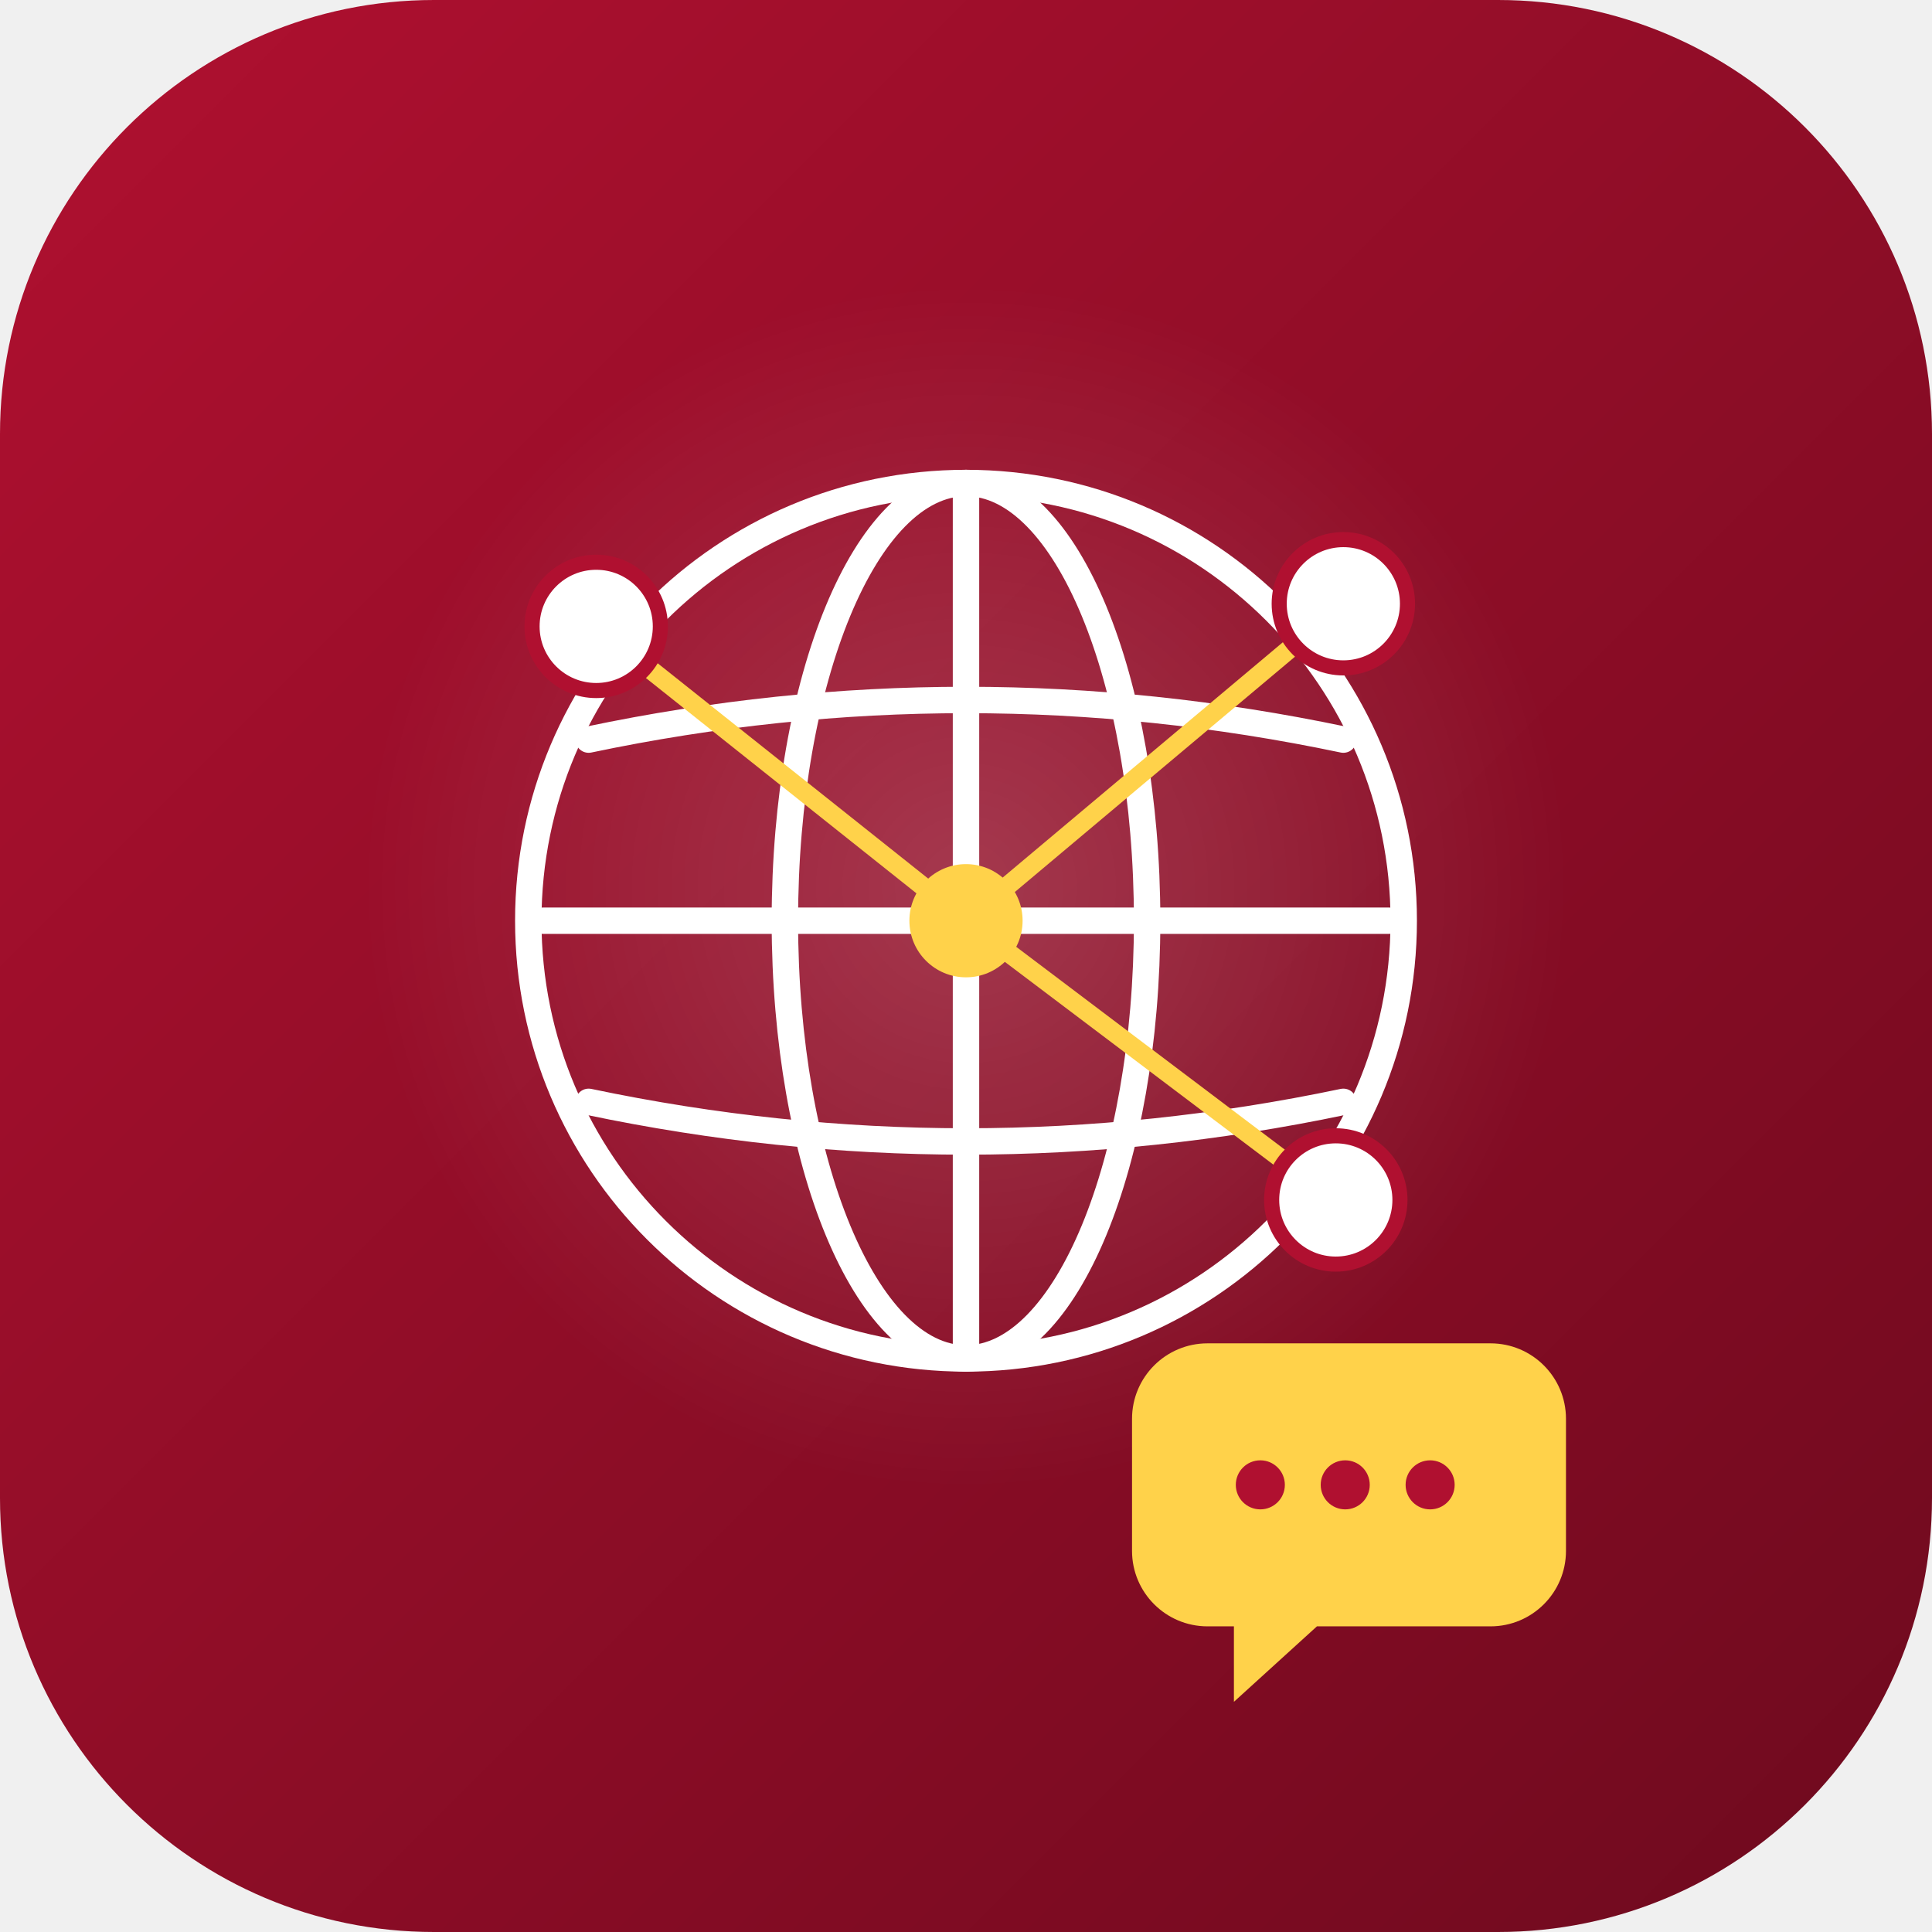
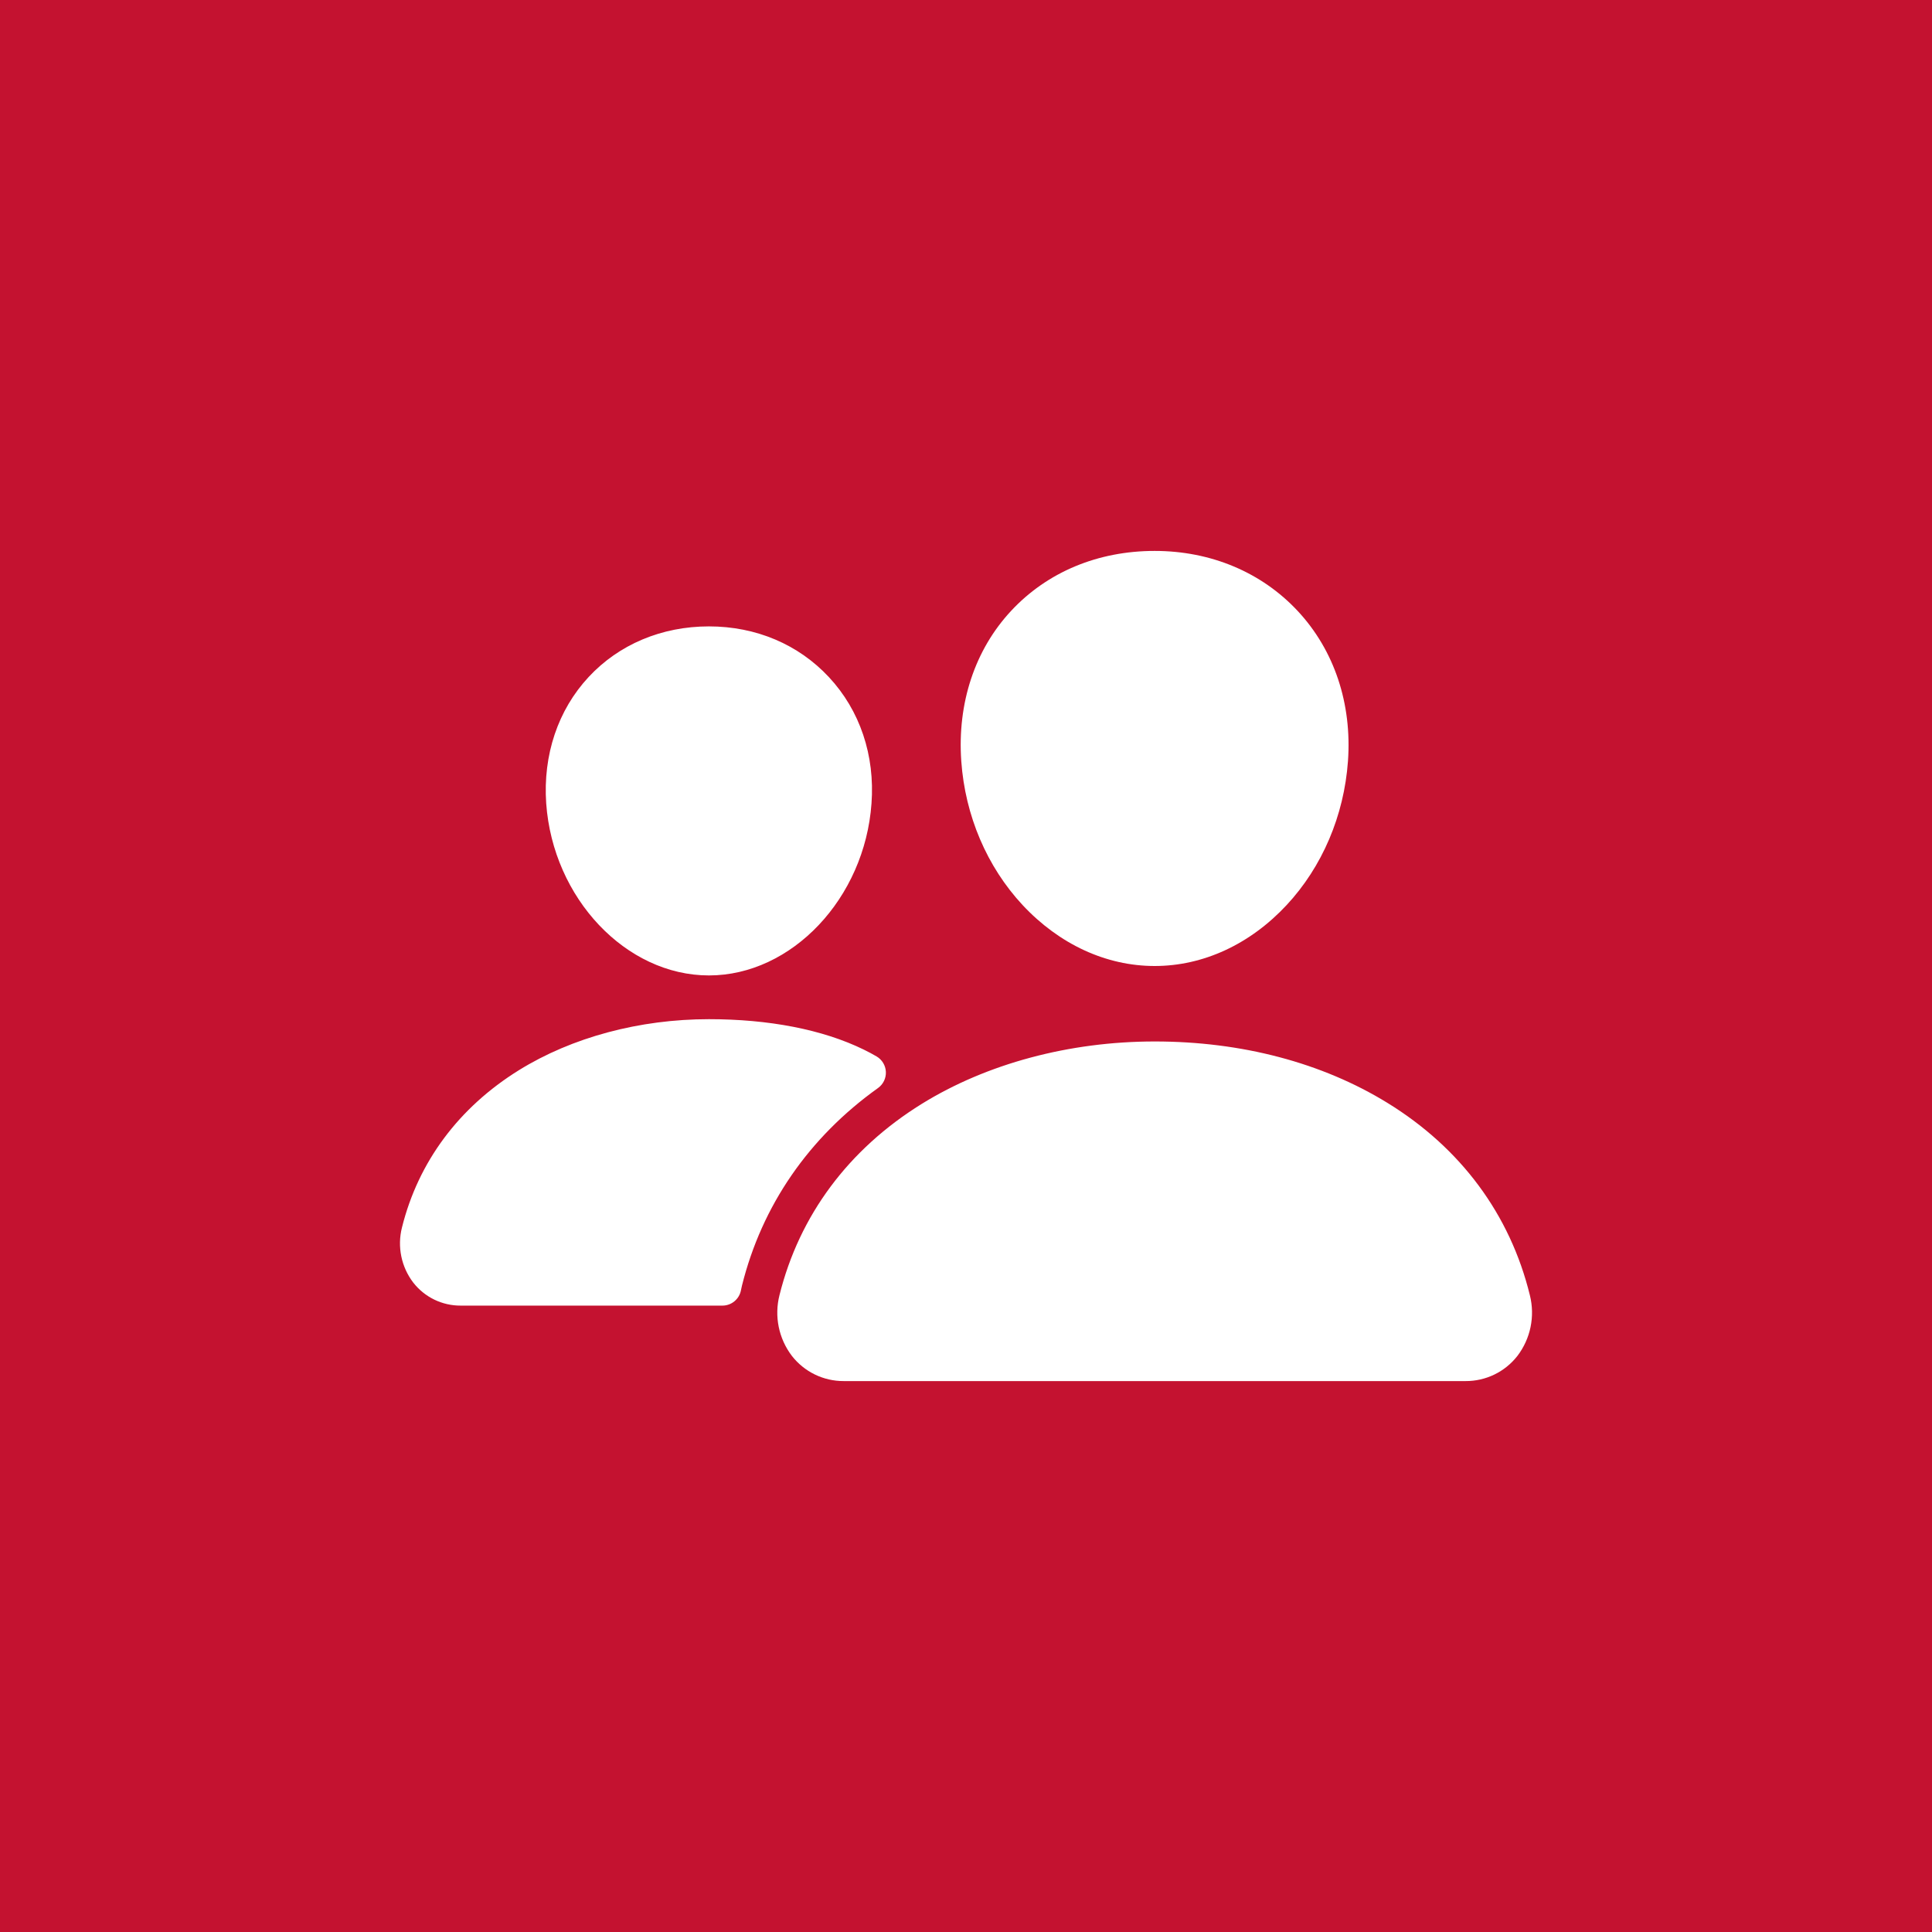
- <svg xmlns="http://www.w3.org/2000/svg" width="1024" height="1024" viewBox="0 0 1024 1024" fill="none">
-   <defs>
-     <linearGradient id="bg" x1="0" y1="0" x2="1024" y2="1024" gradientUnits="userSpaceOnUse">
-       <stop offset="0" stop-color="#B01030" />
-       <stop offset="1" stop-color="#6E0A1E" />
-     </linearGradient>
-     <radialGradient id="glow" cx="512" cy="470" r="320" gradientUnits="userSpaceOnUse">
-       <stop offset="0" stop-color="#ffffff" stop-opacity="0.18" />
-       <stop offset="1" stop-color="#ffffff" stop-opacity="0" />
-     </radialGradient>
-   </defs>
-   <rect width="1024" height="1024" rx="230" fill="url(#bg)" />
-   <circle cx="512" cy="470" r="320" fill="url(#glow)" />
-   <g stroke="#FFFFFF" stroke-width="14" stroke-linecap="round" fill="none">
-     <circle cx="512" cy="488" r="232" />
-     <line x1="288" y1="488" x2="736" y2="488" />
-     <path d="M312 392 Q512 350 712 392" />
-     <path d="M312 584 Q512 626 712 584" />
-     <ellipse cx="512" cy="488" rx="96" ry="232" />
-     <line x1="512" y1="256" x2="512" y2="720" />
-   </g>
-   <g fill="#FFD24A">
-     <circle cx="512" cy="488" r="30" />
-   </g>
-   <g stroke="#FFD24A" stroke-width="10" stroke-linecap="round">
-     <line x1="512" y1="488" x2="316" y2="332" />
-     <line x1="512" y1="488" x2="712" y2="320" />
-     <line x1="512" y1="488" x2="708" y2="636" />
-   </g>
-   <g fill="#FFFFFF" stroke="#B01030" stroke-width="8">
-     <circle cx="316" cy="332" r="34" />
-     <circle cx="712" cy="320" r="34" />
-     <circle cx="708" cy="636" r="34" />
-   </g>
-   <g>
-     <path d="M640 712 h150 a40 40 0 0 1 40 40 v70 a40 40 0 0 1 -40 40 h-92 l-44 40 v-40 h-14 a40 40 0 0 1 -40 -40 v-70 a40 40 0 0 1 40 -40 z" fill="#FFD24A" />
-     <g fill="#B01030">
-       <circle cx="668" cy="787" r="13" />
-       <circle cx="713" cy="787" r="13" />
-       <circle cx="758" cy="787" r="13" />
-     </g>
+ <svg xmlns="http://www.w3.org/2000/svg" width="1024" height="1024" viewBox="0 0 1024 1024">
+   <rect width="1024" height="1024" fill="#C41230" />
+   <g transform="translate(192,192) scale(1.25)" fill="#FFFFFF">
+     <path d="M336 256c-20.56 0-40.44-9.18-56-25.84-15.13-16.25-24.37-37.92-26-61-1.74-24.62 5.77-47.26 21.14-63.76S312 80 336 80c23.83 0 45.38 9.06 60.7 25.52 15.47 16.62 23 39.22 21.26 63.63-1.67 23.11-10.9 44.77-26 61C376.44 246.82 356.57 256 336 256zm66-88zM467.83 432H204.18a27.71 27.71 0 01-22-10.67 30.22 30.22 0 01-5.26-25.79c8.42-33.81 29.28-61.85 60.32-81.08C264.79 297.4 299.86 288 336 288c36.85 0 71 9 98.71 26.05 31.11 19.13 52 47.33 60.38 81.55a30.27 30.27 0 01-5.32 25.78A27.68 27.68 0 01467.83 432zM147 260c-35.19 0-66.13-32.72-69-72.93-1.42-20.6 5-39.65 18-53.62 12.86-13.83 31-21.45 51-21.45s38 7.66 50.93 21.57c13.1 14.08 19.5 33.09 18 53.52-2.87 40.2-33.8 72.91-68.93 72.91zM212.66 291.45c-17.59-8.6-40.42-12.9-65.65-12.9-29.46 0-58.07 7.68-80.57 21.62-25.51 15.83-42.67 38.88-49.6 66.71a27.39 27.39 0 004.79 23.36A25.32 25.32 0 0041.72 400h111a8 8 0 007.87-6.57c.11-.63.25-1.26.41-1.88 8.48-34.06 28.35-62.84 57.71-83.82a8 8 0 00-.63-13.39c-1.57-.92-3.37-1.89-5.42-2.89z" />
  </g>
</svg>
